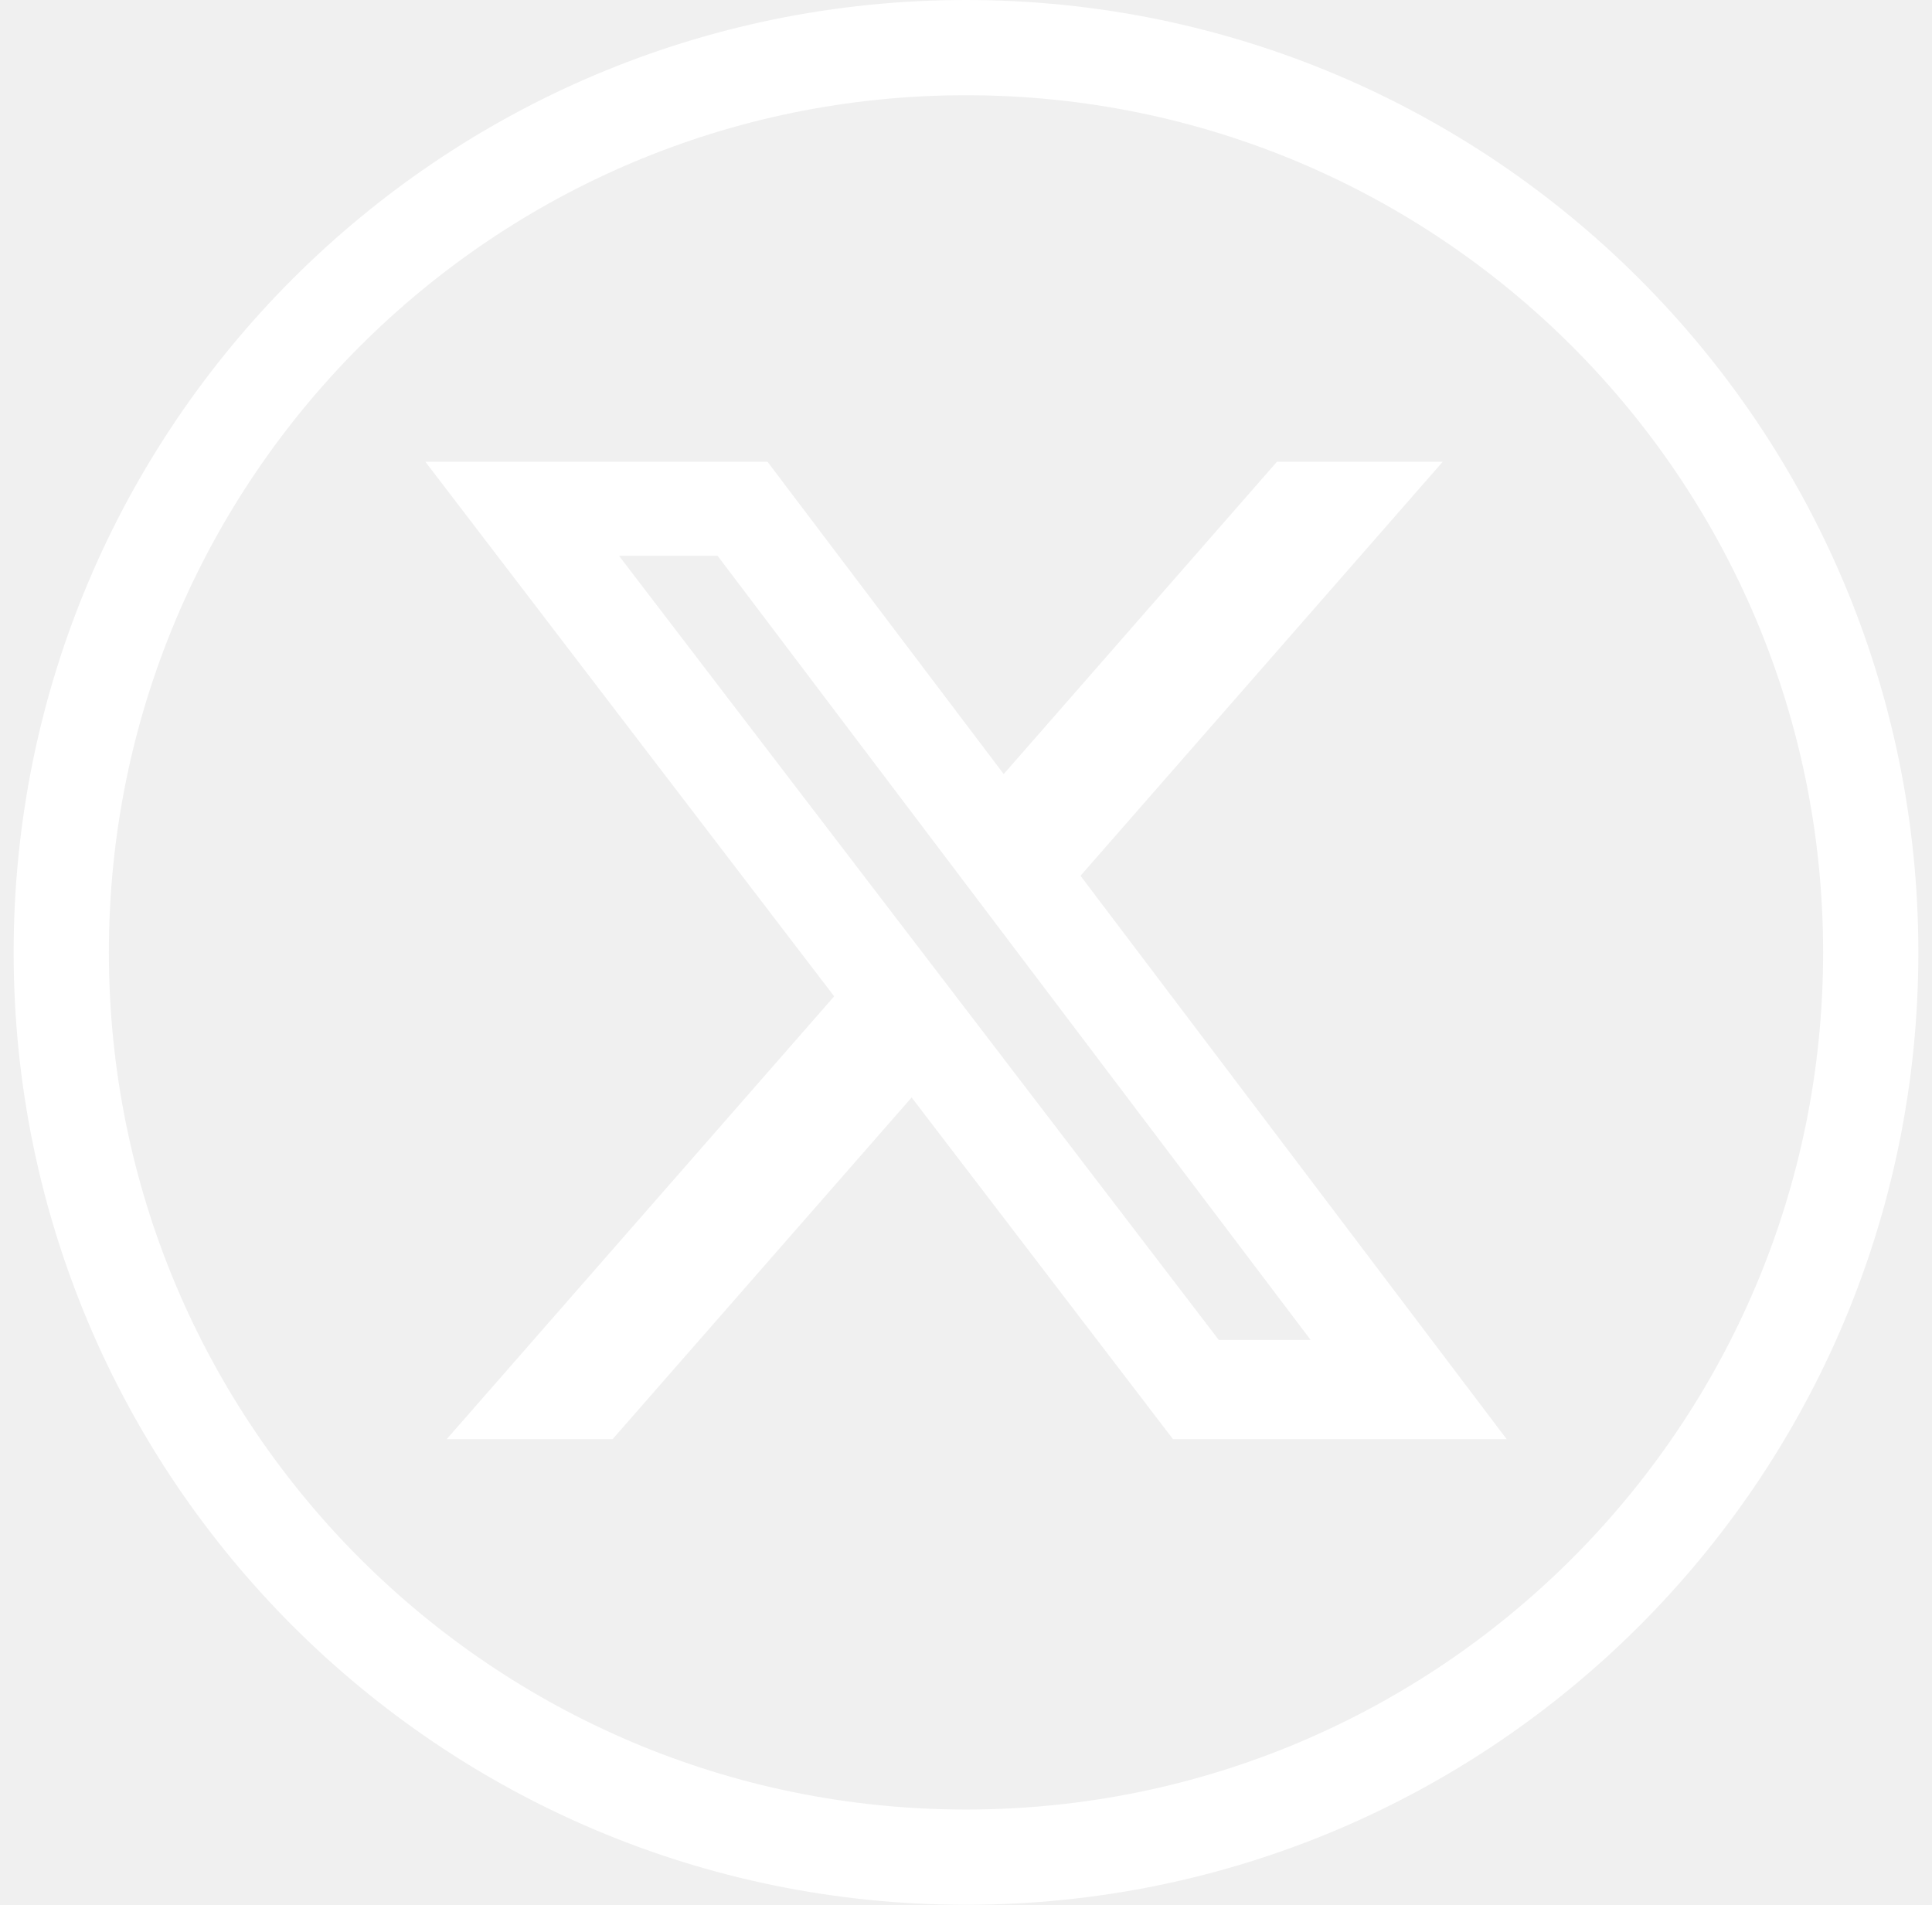
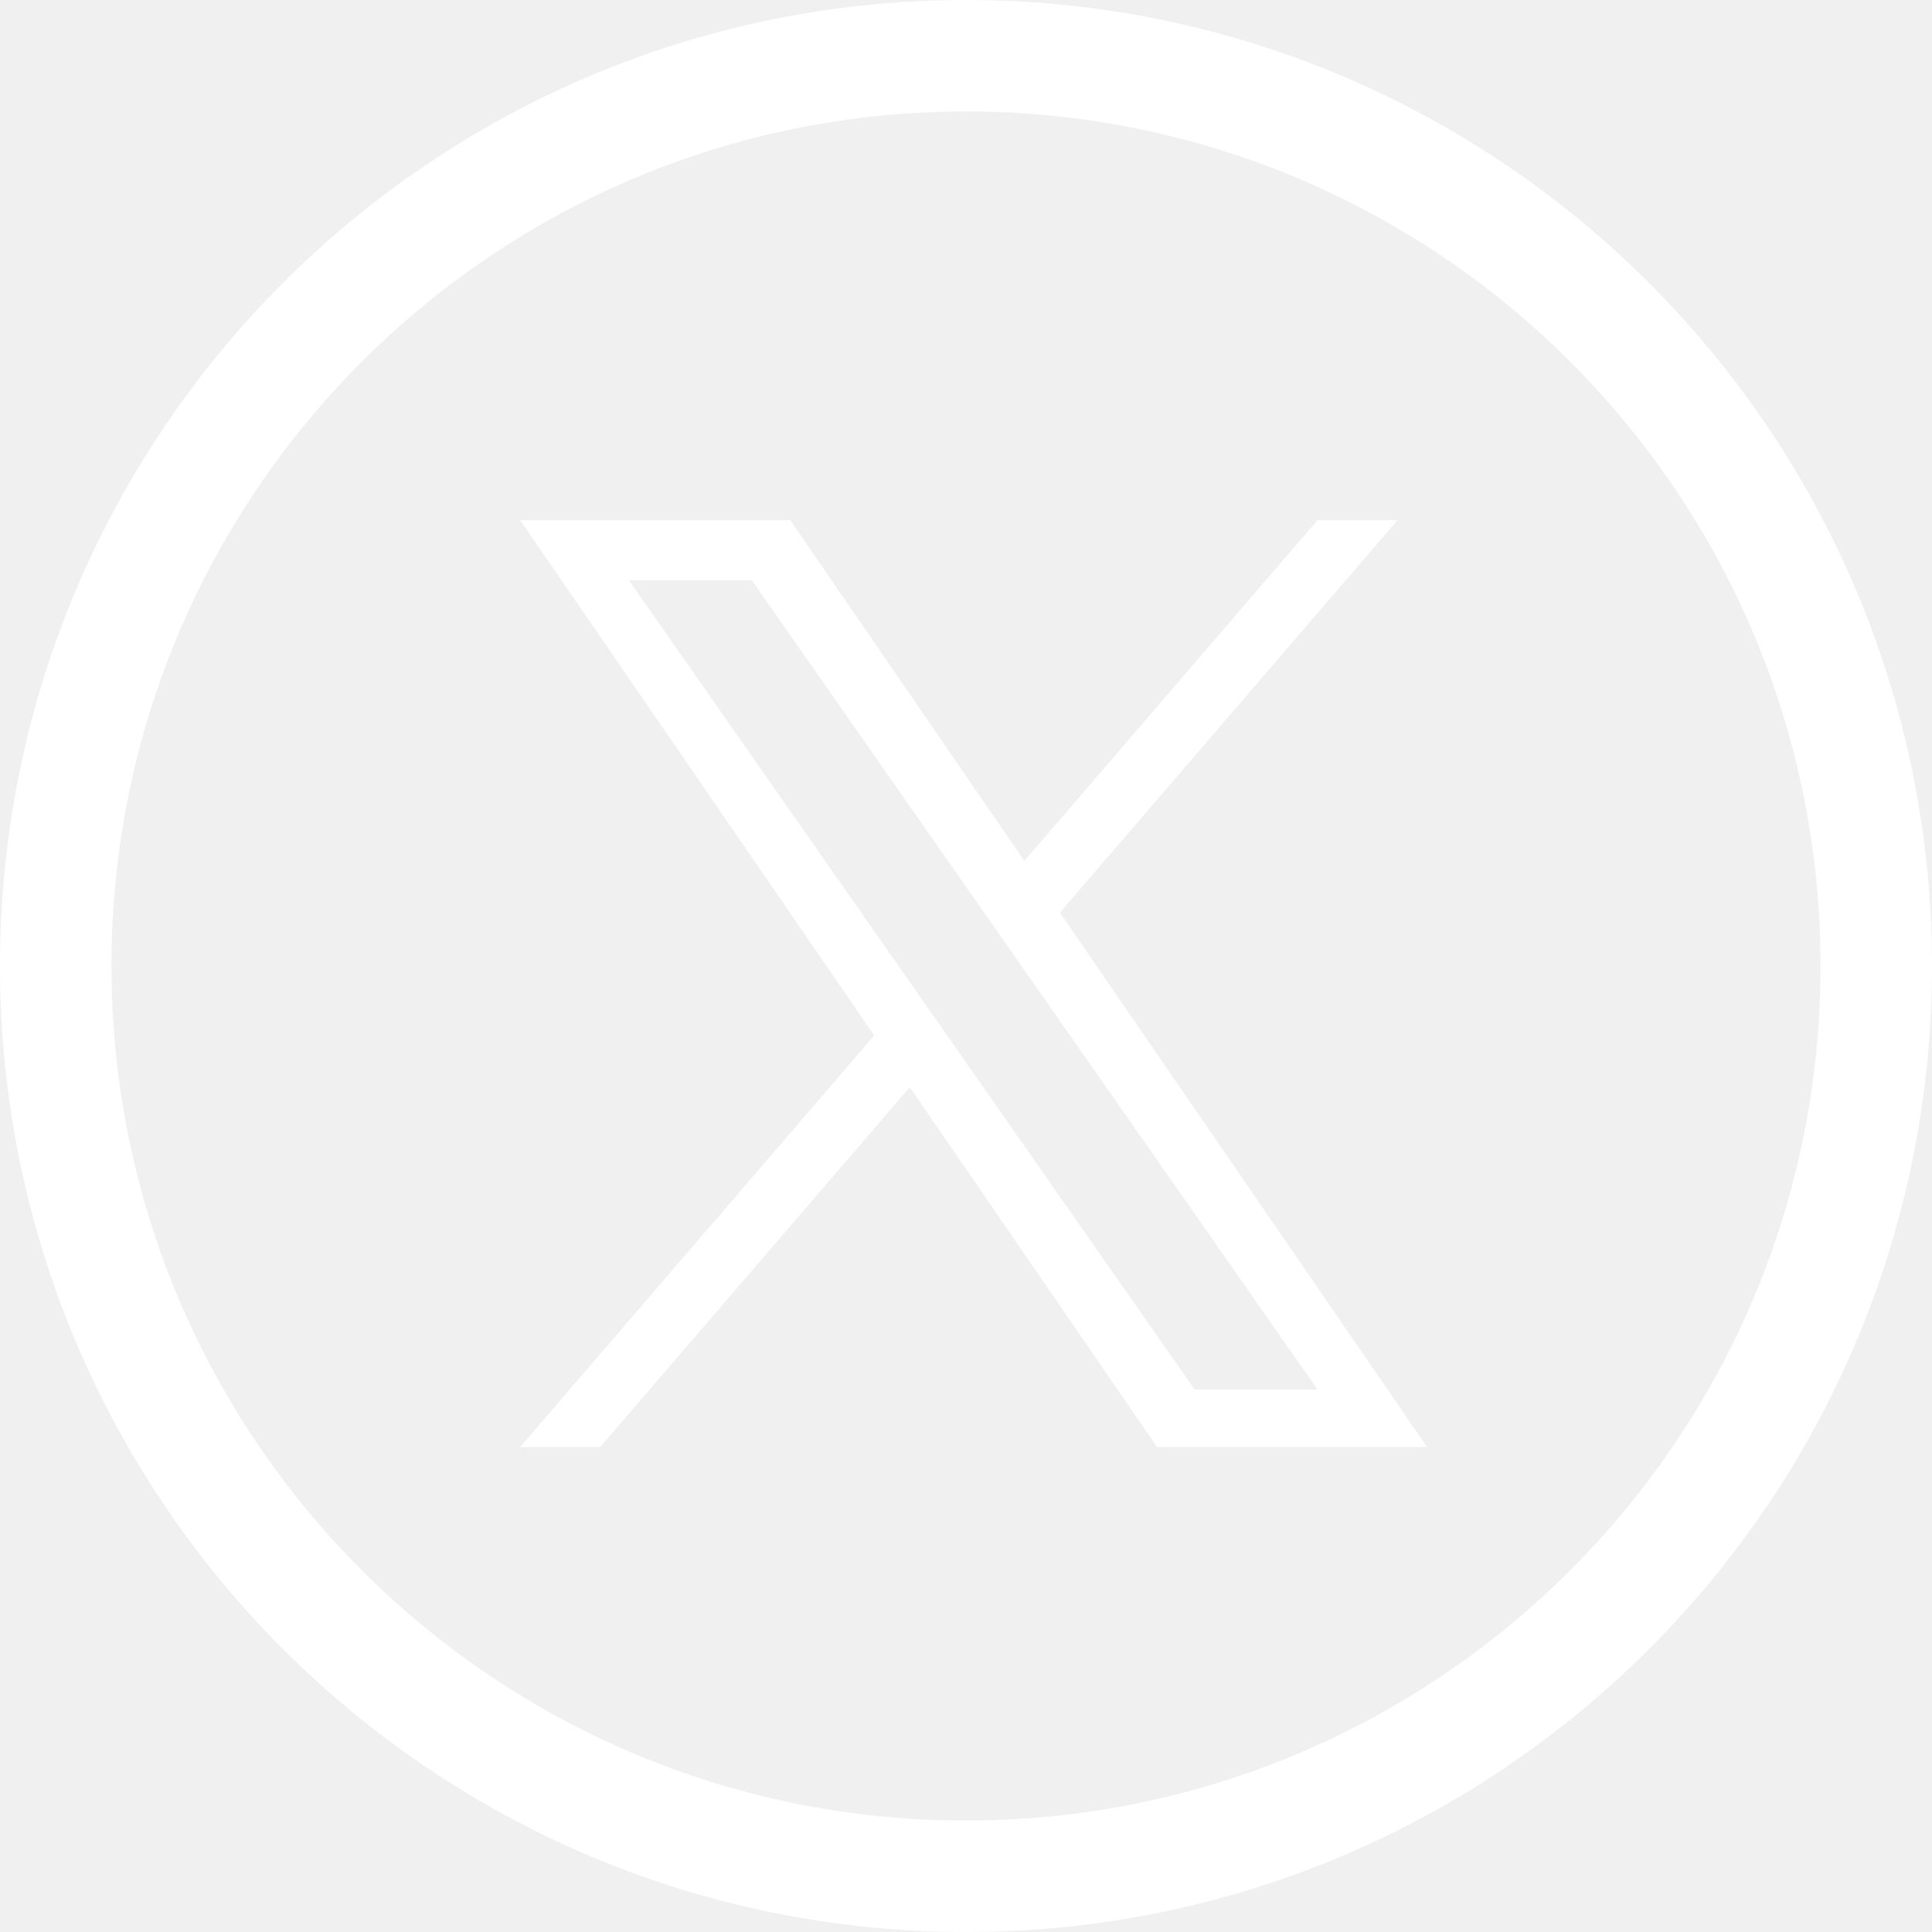
- <svg xmlns="http://www.w3.org/2000/svg" width="23.583" height="23.25" viewBox="0 0 120 120" fill="none">
-   <path d="M79.589 29.091H90.034L67.214 55.174L94.061 90.666H73.04L56.575 69.14L37.737 90.666H27.285L51.694 62.768L25.939 29.091H47.494L62.376 48.767L79.589 29.091ZM75.923 84.414H81.711L44.349 35.015H38.138L75.923 84.414Z" fill="white" />
-   <circle cx="60" cy="60" r="57" stroke="white" stroke-width="6" />
+ <svg xmlns="http://www.w3.org/2000/svg" width="52" height="52">
+   <defs>
+     <clipPath id="a">
+       <path data-name="Rectangle 526" fill="#fff" d="M0 0h24.51v25H0z" />
+     </clipPath>
+   </defs>
+   <g data-name="Ellipse 367" fill="none" stroke="#fff" stroke-width="3">
+     <circle cx="26" cy="26" r="26" stroke="none" />
+     <circle cx="26" cy="26" r="24.5" />
+   </g>
+   <g data-name="11244080_x_twitter_elon musk_twitter new logo_icon" transform="translate(14 14)" clip-path="url(#a)">
+     <path data-name="Path 569" d="M14.527 10.563 23.615 0h-2.154l-7.89 9.172L7.269 0H0l9.53 13.87L0 24.947h2.154l8.333-9.686 6.655 9.686h7.268l-9.883-14.384Zm-2.95 3.428-.966-1.381L2.929 1.621h3.308l6.2 8.869.966 1.381L21.462 23.4h-3.307l-6.577-9.407Z" fill="#fff" />
+   </g>
</svg>
